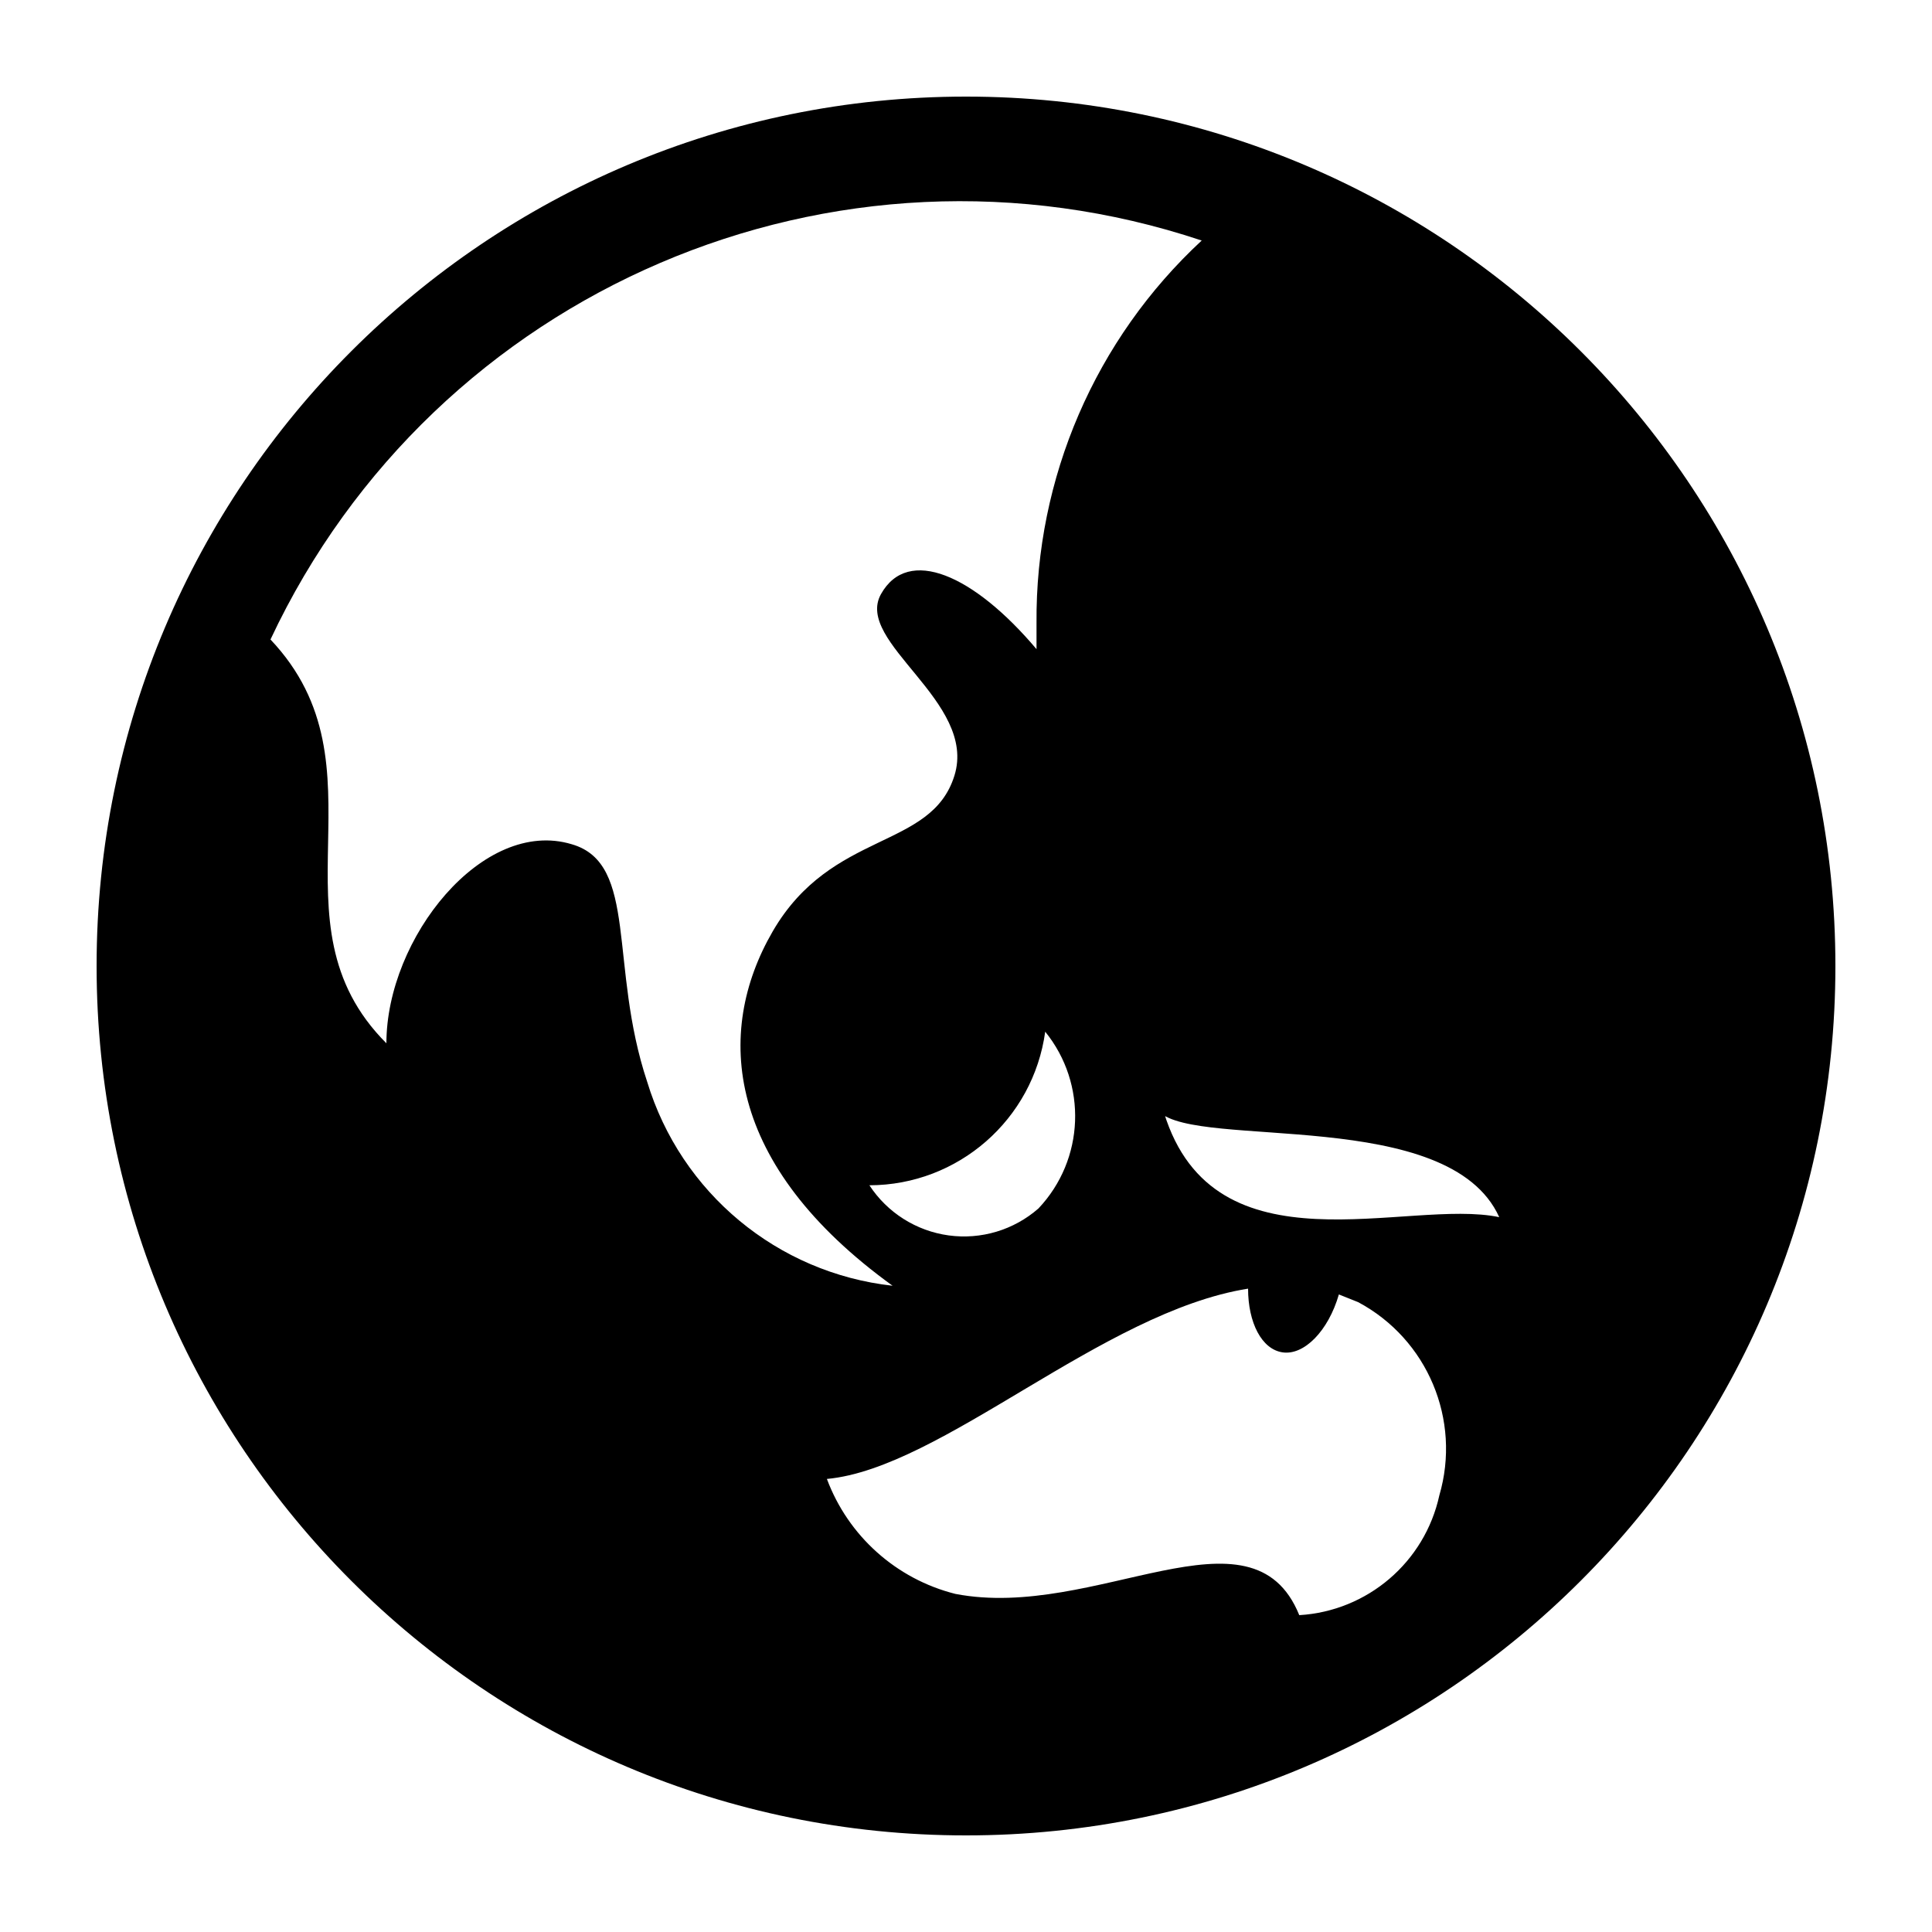
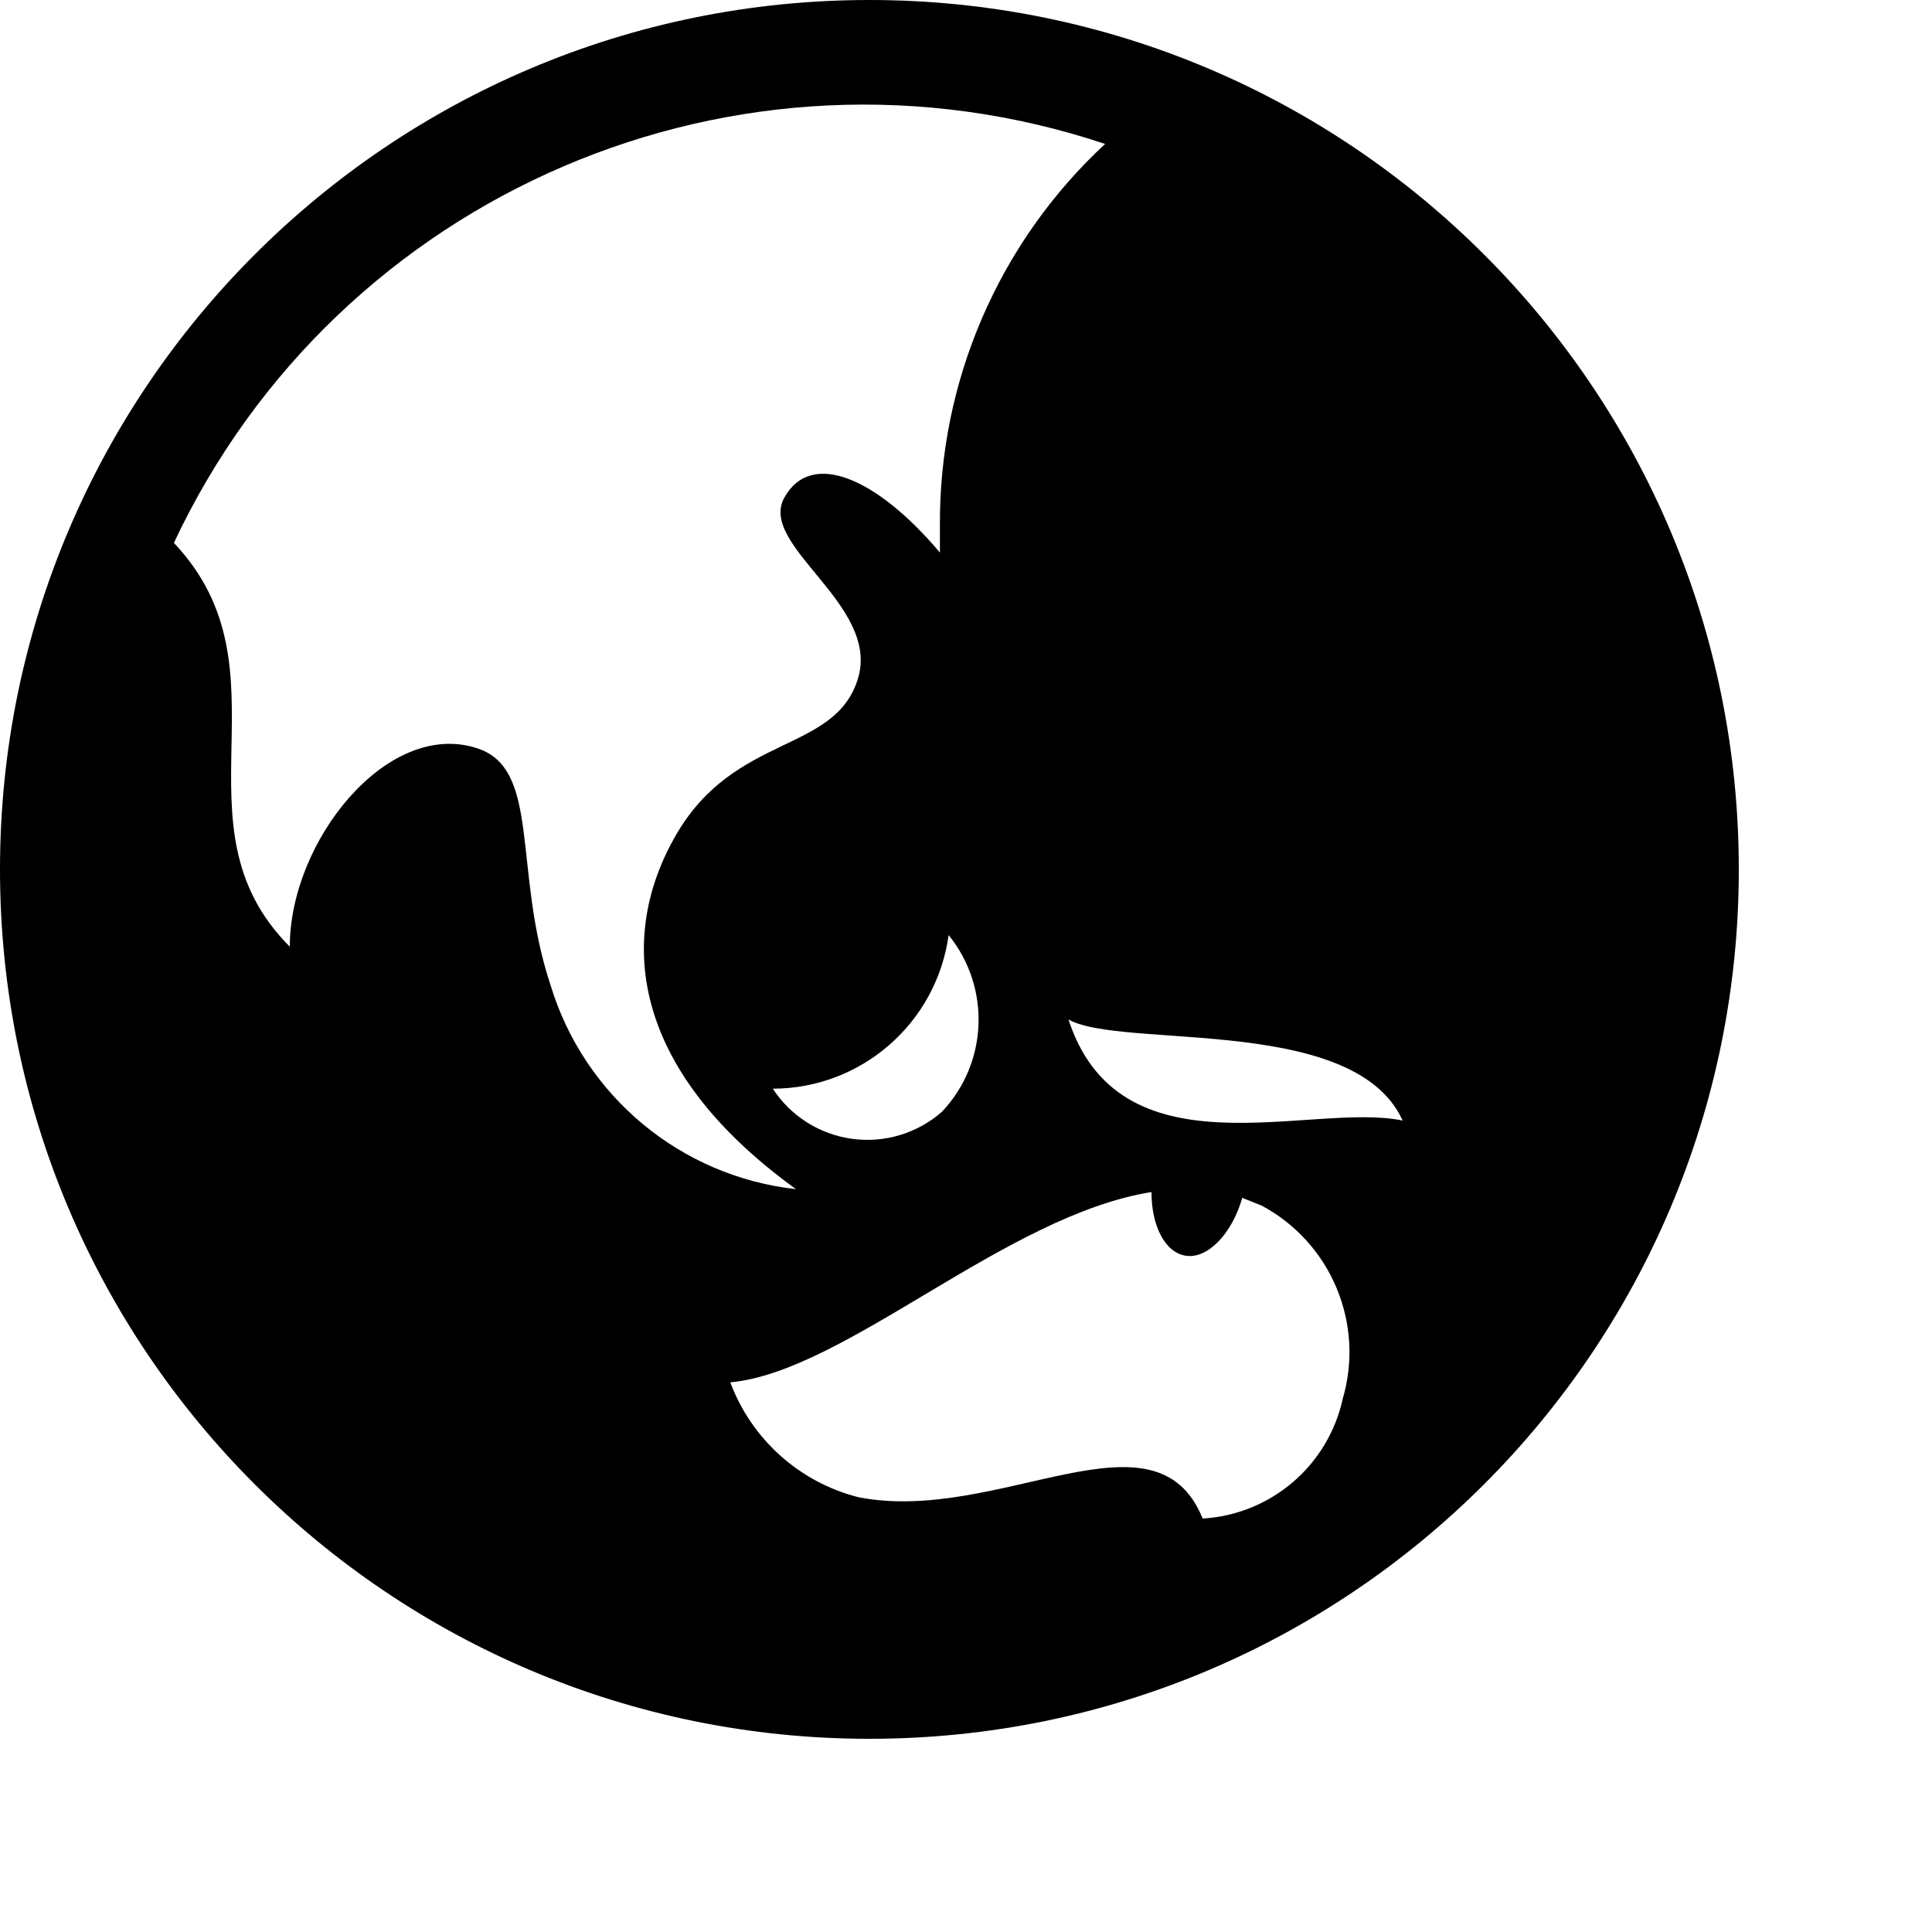
- <svg xmlns="http://www.w3.org/2000/svg" id="Layer_1" data-name="Layer 1" viewBox="0 0 20 20">
-   <path d="M10,1a9,9,0,1,0,9,9A9,9,0,0,0,10,1Zm2.92,12.34c0,.35.14.63.36.66s.47-.22.58-.6l.2.08a1.72,1.72,0,0,1,.84,2,1.58,1.58,0,0,1-1.45,1.24c-.49-1.21-2.11.06-3.56-.22a1.92,1.92,0,0,1-1.33-1.19C9.75,15.2,11.41,13.58,12.92,13.34ZM9,12.27a1.84,1.84,0,0,0,1.82-1.59,1.39,1.39,0,0,1-.07,1.83A1.17,1.17,0,0,1,9,12.27Zm3-.76c.41.39,3-.06,3.52,1.09C14.57,12.4,12.57,13.21,12.05,11.52ZM10.73,6.45c0,.09,0,.18,0,.27-.65-.77-1.33-1.07-1.61-.57s1,1.11.76,1.88S8.61,8.59,8,9.64s-.49,2.42,1.24,3.67A3,3,0,0,1,6.7,11.2C6.3,10,6.61,8.94,5.92,8.74,5,8.46,4,9.71,4,10.8c-1.26-1.26.05-2.86-1.2-4.18a7.89,7.89,0,0,1,9.64-4.13A5.34,5.34,0,0,0,10.73,6.45Z" />
+ <svg xmlns="http://www.w3.org/2000/svg" version="1.1" width="20" height="20" viewBox="0 0 20 20">
+   <path d="M9,0 C4.029,2.22044605e-16 6.66133815e-16,4.029 0,9 C-6.66133815e-16,13.971 4.029,18 9,18 C13.971,18 18,13.971 18,9 C18,4.029 13.971,6.66133815e-16 9,0 Z M11.92,12.34 C11.92,12.69 12.06,12.97 12.28,13 C12.5,13.03 12.75,12.78 12.86,12.4 L13.06,12.48 C13.778,12.864 14.129,13.699 13.9,14.48 C13.749,15.171 13.157,15.678 12.45,15.72 C11.96,14.51 10.34,15.78 8.89,15.5 C8.278,15.346 7.781,14.901 7.56,14.31 C8.75,14.2 10.41,12.58 11.92,12.34 Z M8,11.27 C8.918,11.269 9.695,10.59 9.82,9.68 C10.259,10.221 10.229,11.004 9.75,11.51 C9.495,11.733 9.156,11.835 8.82,11.789 C8.485,11.743 8.185,11.554 8,11.27 Z M11,10.51 C11.41,10.9 14,10.45 14.52,11.6 C13.57,11.4 11.57,12.21 11.05,10.52 L11,10.51 Z M9.73,5.45 C9.73,5.54 9.73,5.63 9.73,5.72 C9.08,4.95 8.4,4.65 8.12,5.15 C7.84,5.65 9.12,6.26 8.88,7.03 C8.64,7.8 7.61,7.59 7,8.64 C6.39,9.69 6.51,11.06 8.24,12.31 C7.048,12.178 6.049,11.348 5.7,10.2 C5.3,9 5.61,7.94 4.92,7.74 C4,7.46 3,8.71 3,9.8 C1.74,8.54 3.05,6.94 1.8,5.62 C3.501,1.998 7.644,0.223 11.44,1.49 C10.339,2.511 9.718,3.948 9.73,5.45 L9.73,5.45 Z" />
</svg>
